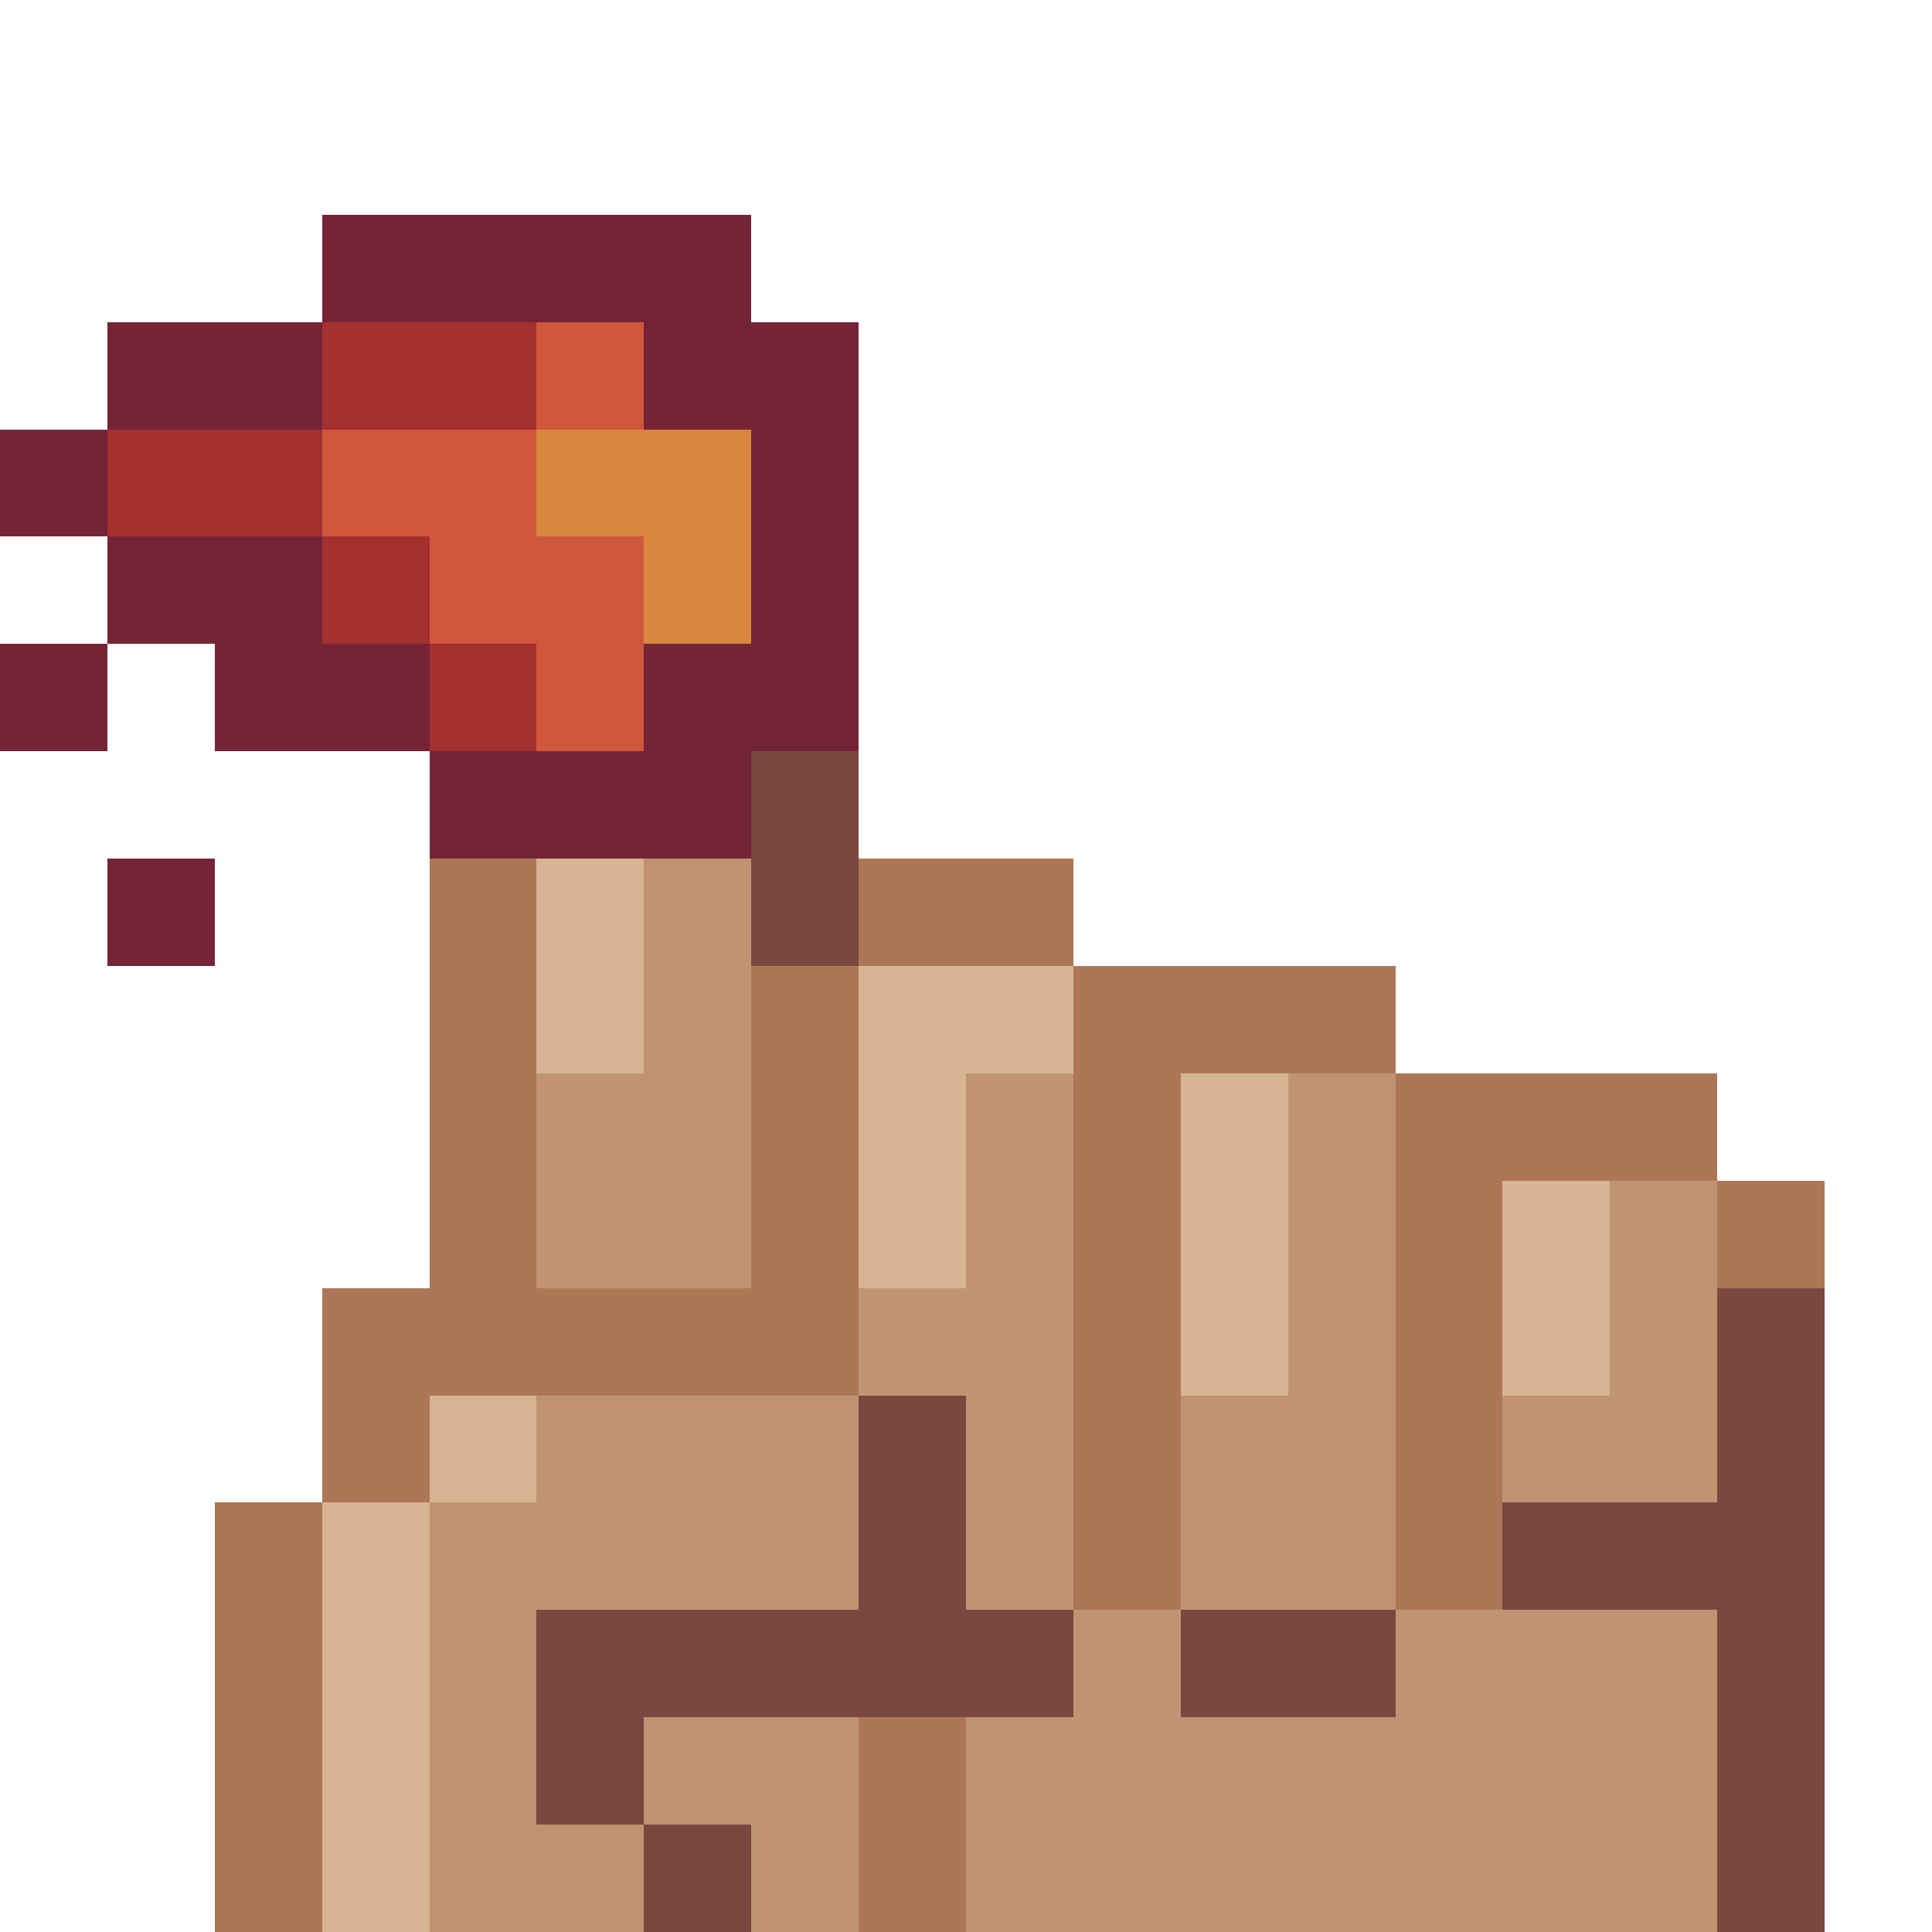
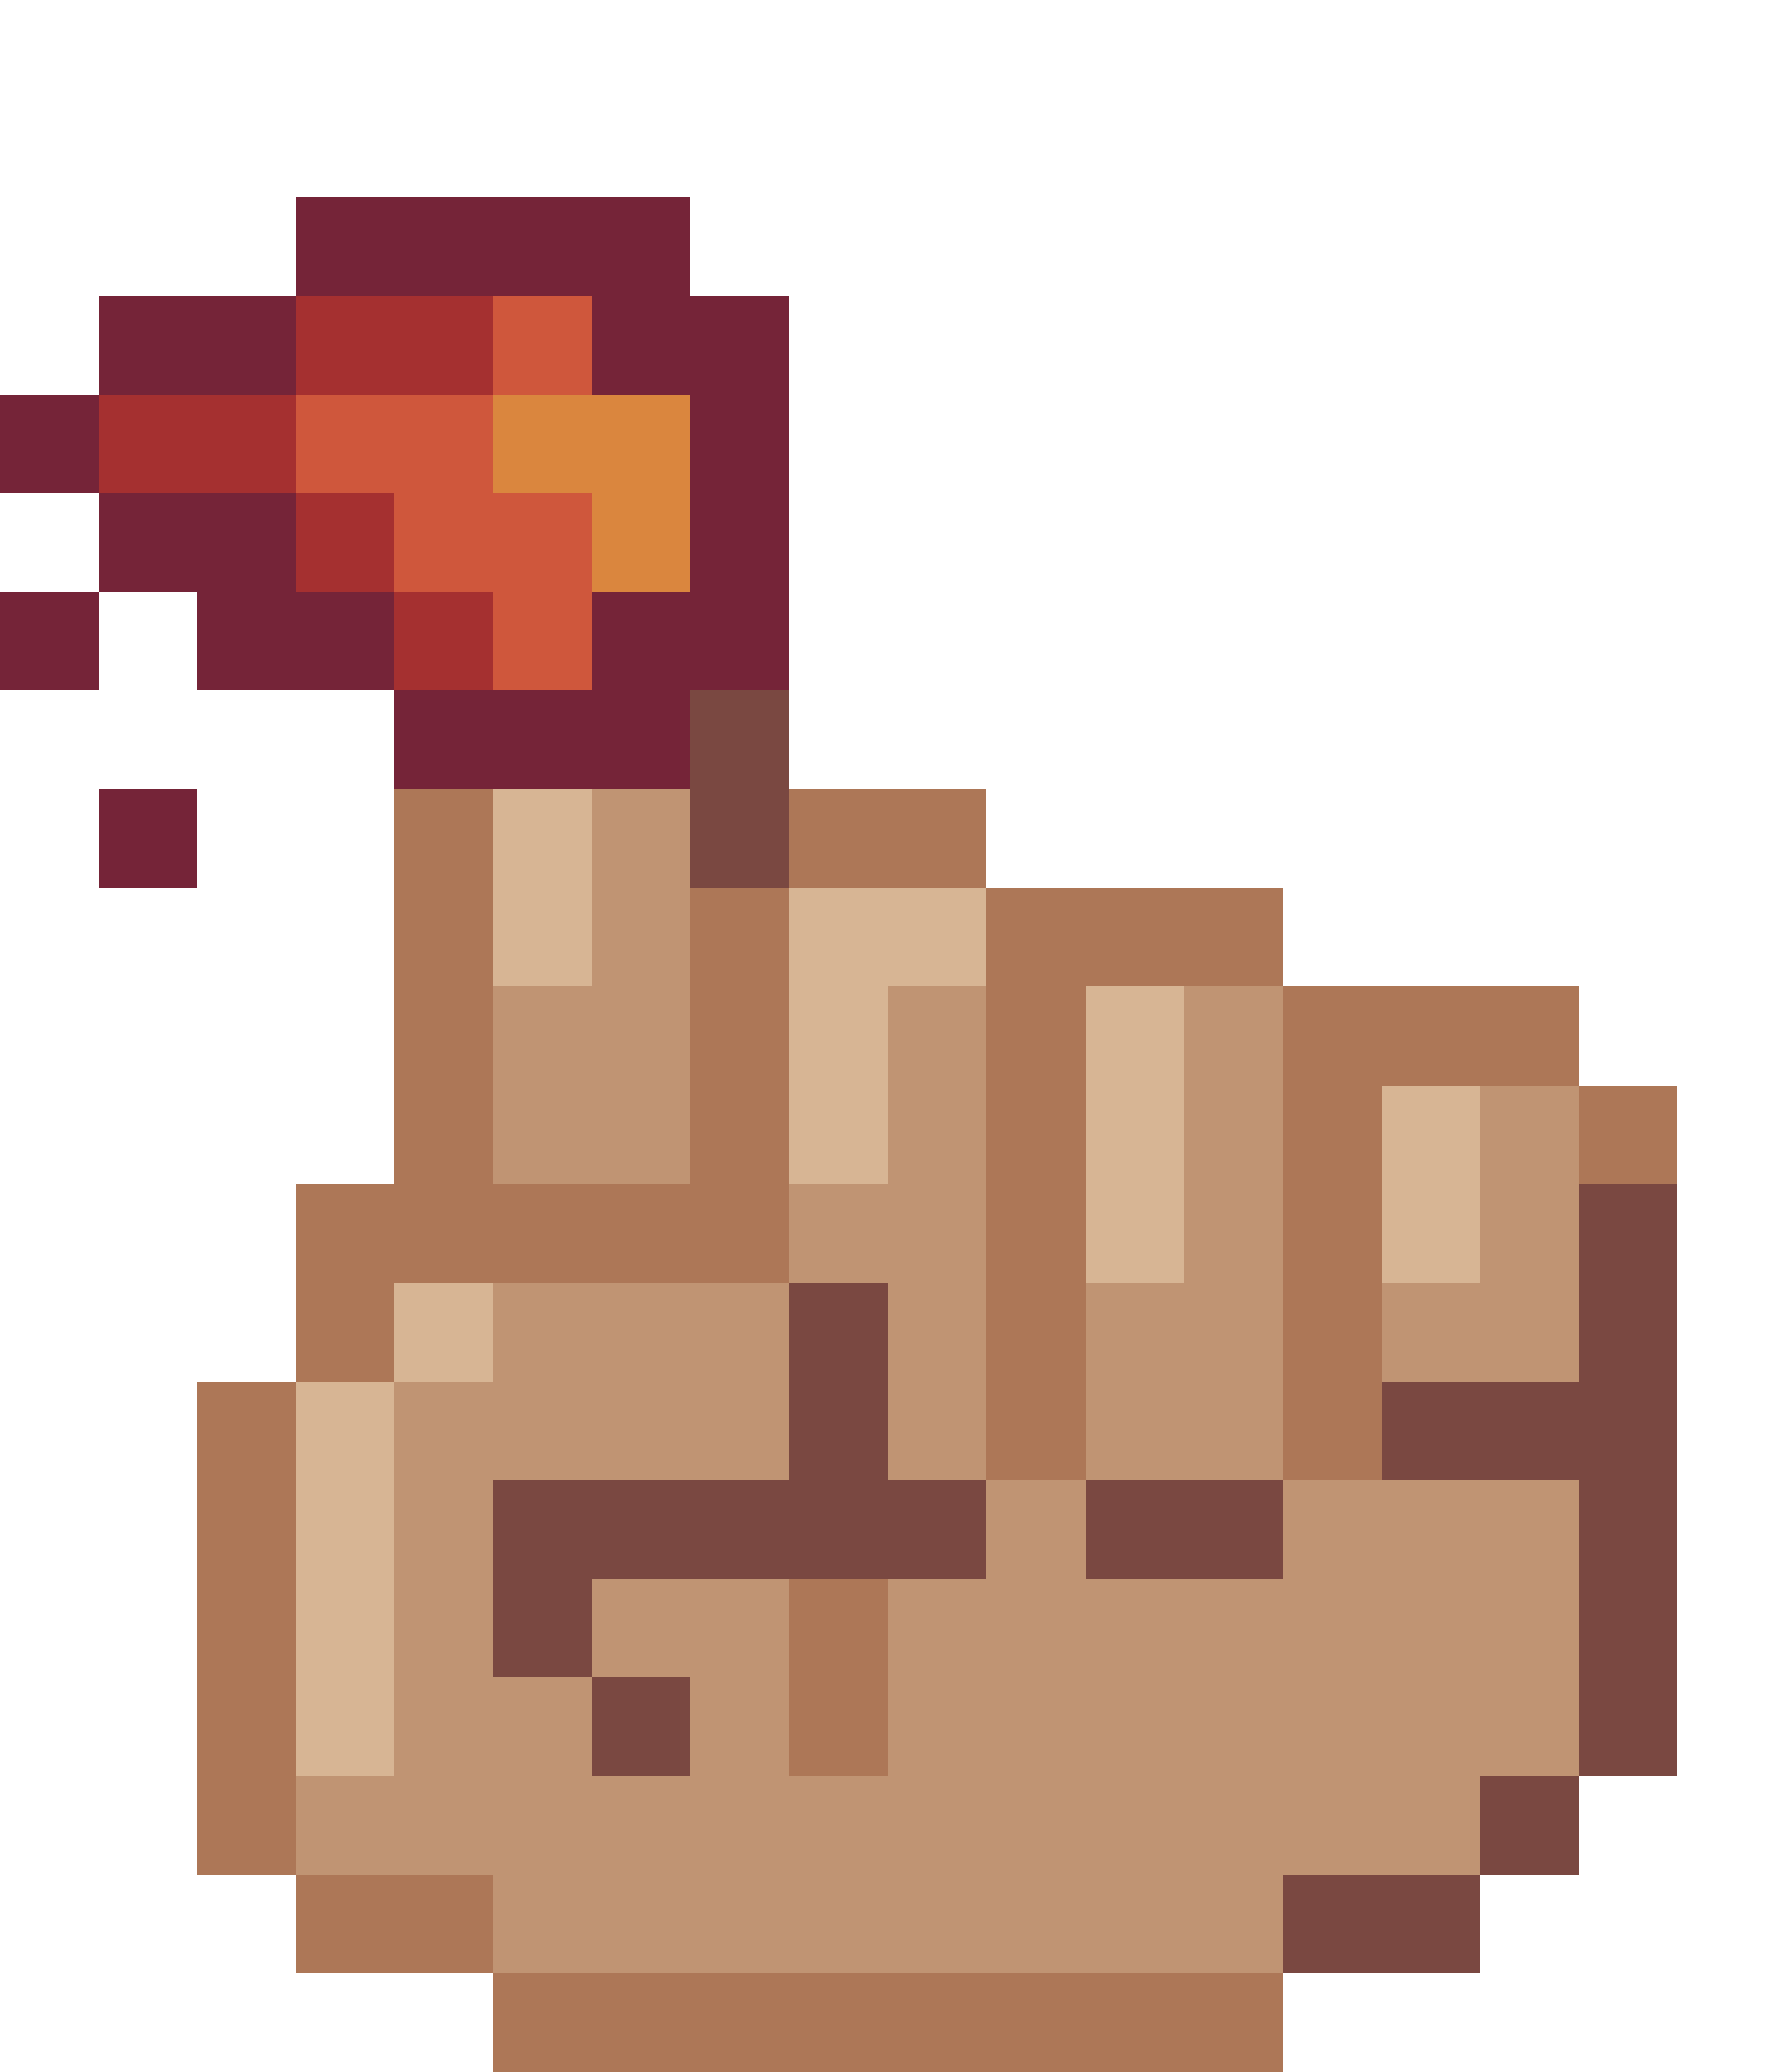
- <svg xmlns="http://www.w3.org/2000/svg" version="1.1" width="540" height="540" shape-rendering="crispEdges">
-   <rect x="90" y="60" width="30" height="30" fill="#752438" />
-   <rect x="120" y="60" width="30" height="30" fill="#752438" />
-   <rect x="150" y="60" width="30" height="30" fill="#752438" />
-   <rect x="180" y="60" width="30" height="30" fill="#752438" />
-   <rect x="30" y="90" width="30" height="30" fill="#752438" />
-   <rect x="60" y="90" width="30" height="30" fill="#752438" />
-   <rect x="90" y="90" width="30" height="30" fill="#A53030" />
-   <rect x="120" y="90" width="30" height="30" fill="#A53030" />
-   <rect x="150" y="90" width="30" height="30" fill="#CF573C" />
-   <rect x="180" y="90" width="30" height="30" fill="#752438" />
-   <rect x="210" y="90" width="30" height="30" fill="#752438" />
-   <rect x="0" y="120" width="30" height="30" fill="#752438" />
-   <rect x="30" y="120" width="30" height="30" fill="#A53030" />
-   <rect x="60" y="120" width="30" height="30" fill="#A53030" />
-   <rect x="90" y="120" width="30" height="30" fill="#CF573C" />
-   <rect x="120" y="120" width="30" height="30" fill="#CF573C" />
-   <rect x="150" y="120" width="30" height="30" fill="#DA863E" />
-   <rect x="180" y="120" width="30" height="30" fill="#DA863E" />
-   <rect x="210" y="120" width="30" height="30" fill="#752438" />
-   <rect x="30" y="150" width="30" height="30" fill="#752438" />
-   <rect x="60" y="150" width="30" height="30" fill="#752438" />
-   <rect x="90" y="150" width="30" height="30" fill="#A53030" />
-   <rect x="120" y="150" width="30" height="30" fill="#CF573C" />
-   <rect x="150" y="150" width="30" height="30" fill="#CF573C" />
-   <rect x="180" y="150" width="30" height="30" fill="#DA863E" />
-   <rect x="210" y="150" width="30" height="30" fill="#752438" />
-   <rect x="0" y="180" width="30" height="30" fill="#752438" />
-   <rect x="60" y="180" width="30" height="30" fill="#752438" />
-   <rect x="90" y="180" width="30" height="30" fill="#752438" />
-   <rect x="120" y="180" width="30" height="30" fill="#A53030" />
-   <rect x="150" y="180" width="30" height="30" fill="#CF573C" />
-   <rect x="180" y="180" width="30" height="30" fill="#752438" />
-   <rect x="210" y="180" width="30" height="30" fill="#752438" />
-   <rect x="120" y="210" width="30" height="30" fill="#752438" />
-   <rect x="150" y="210" width="30" height="30" fill="#752438" />
-   <rect x="180" y="210" width="30" height="30" fill="#752438" />
-   <rect x="210" y="210" width="30" height="30" fill="#7A4841" />
-   <rect x="30" y="240" width="30" height="30" fill="#752438" />
-   <rect x="120" y="240" width="30" height="30" fill="#AD7757" />
-   <rect x="150" y="240" width="30" height="30" fill="#D7B594" />
-   <rect x="180" y="240" width="30" height="30" fill="#C09473" />
-   <rect x="210" y="240" width="30" height="30" fill="#7A4841" />
-   <rect x="240" y="240" width="30" height="30" fill="#AD7757" />
-   <rect x="270" y="240" width="30" height="30" fill="#AD7757" />
-   <rect x="120" y="270" width="30" height="30" fill="#AD7757" />
-   <rect x="150" y="270" width="30" height="30" fill="#D7B594" />
-   <rect x="180" y="270" width="30" height="30" fill="#C09473" />
-   <rect x="210" y="270" width="30" height="30" fill="#AD7757" />
-   <rect x="240" y="270" width="30" height="30" fill="#D7B594" />
-   <rect x="270" y="270" width="30" height="30" fill="#D7B594" />
-   <rect x="300" y="270" width="30" height="30" fill="#AD7757" />
-   <rect x="330" y="270" width="30" height="30" fill="#AD7757" />
-   <rect x="360" y="270" width="30" height="30" fill="#AD7757" />
-   <rect x="120" y="300" width="30" height="30" fill="#AD7757" />
-   <rect x="150" y="300" width="30" height="30" fill="#C09473" />
-   <rect x="180" y="300" width="30" height="30" fill="#C09473" />
-   <rect x="210" y="300" width="30" height="30" fill="#AD7757" />
-   <rect x="240" y="300" width="30" height="30" fill="#D7B594" />
-   <rect x="270" y="300" width="30" height="30" fill="#C09473" />
-   <rect x="300" y="300" width="30" height="30" fill="#AD7757" />
-   <rect x="330" y="300" width="30" height="30" fill="#D7B594" />
-   <rect x="360" y="300" width="30" height="30" fill="#C09473" />
-   <rect x="390" y="300" width="30" height="30" fill="#AD7757" />
-   <rect x="420" y="300" width="30" height="30" fill="#AD7757" />
-   <rect x="450" y="300" width="30" height="30" fill="#AD7757" />
-   <rect x="120" y="330" width="30" height="30" fill="#AD7757" />
-   <rect x="150" y="330" width="30" height="30" fill="#C09473" />
-   <rect x="180" y="330" width="30" height="30" fill="#C09473" />
-   <rect x="210" y="330" width="30" height="30" fill="#AD7757" />
-   <rect x="240" y="330" width="30" height="30" fill="#D7B594" />
-   <rect x="270" y="330" width="30" height="30" fill="#C09473" />
-   <rect x="300" y="330" width="30" height="30" fill="#AD7757" />
-   <rect x="330" y="330" width="30" height="30" fill="#D7B594" />
-   <rect x="360" y="330" width="30" height="30" fill="#C09473" />
-   <rect x="390" y="330" width="30" height="30" fill="#AD7757" />
-   <rect x="420" y="330" width="30" height="30" fill="#D7B594" />
-   <rect x="450" y="330" width="30" height="30" fill="#C09473" />
-   <rect x="480" y="330" width="30" height="30" fill="#AD7757" />
-   <rect x="90" y="360" width="30" height="30" fill="#AD7757" />
-   <rect x="120" y="360" width="30" height="30" fill="#AD7757" />
-   <rect x="150" y="360" width="30" height="30" fill="#AD7757" />
-   <rect x="180" y="360" width="30" height="30" fill="#AD7757" />
-   <rect x="210" y="360" width="30" height="30" fill="#AD7757" />
-   <rect x="240" y="360" width="30" height="30" fill="#C09473" />
-   <rect x="270" y="360" width="30" height="30" fill="#C09473" />
-   <rect x="300" y="360" width="30" height="30" fill="#AD7757" />
-   <rect x="330" y="360" width="30" height="30" fill="#D7B594" />
-   <rect x="360" y="360" width="30" height="30" fill="#C09473" />
-   <rect x="390" y="360" width="30" height="30" fill="#AD7757" />
-   <rect x="420" y="360" width="30" height="30" fill="#D7B594" />
-   <rect x="450" y="360" width="30" height="30" fill="#C09473" />
-   <rect x="480" y="360" width="30" height="30" fill="#7A4841" />
-   <rect x="90" y="390" width="30" height="30" fill="#AD7757" />
-   <rect x="120" y="390" width="30" height="30" fill="#D7B594" />
-   <rect x="150" y="390" width="30" height="30" fill="#C09473" />
-   <rect x="180" y="390" width="30" height="30" fill="#C09473" />
-   <rect x="210" y="390" width="30" height="30" fill="#C09473" />
-   <rect x="240" y="390" width="30" height="30" fill="#7A4841" />
-   <rect x="270" y="390" width="30" height="30" fill="#C09473" />
-   <rect x="300" y="390" width="30" height="30" fill="#AD7757" />
-   <rect x="330" y="390" width="30" height="30" fill="#C09473" />
-   <rect x="360" y="390" width="30" height="30" fill="#C09473" />
-   <rect x="390" y="390" width="30" height="30" fill="#AD7757" />
-   <rect x="420" y="390" width="30" height="30" fill="#C09473" />
-   <rect x="450" y="390" width="30" height="30" fill="#C09473" />
-   <rect x="480" y="390" width="30" height="30" fill="#7A4841" />
-   <rect x="60" y="420" width="30" height="30" fill="#AD7757" />
-   <rect x="90" y="420" width="30" height="30" fill="#D7B594" />
-   <rect x="120" y="420" width="30" height="30" fill="#C09473" />
-   <rect x="150" y="420" width="30" height="30" fill="#C09473" />
-   <rect x="180" y="420" width="30" height="30" fill="#C09473" />
-   <rect x="210" y="420" width="30" height="30" fill="#C09473" />
-   <rect x="240" y="420" width="30" height="30" fill="#7A4841" />
-   <rect x="270" y="420" width="30" height="30" fill="#C09473" />
-   <rect x="300" y="420" width="30" height="30" fill="#AD7757" />
-   <rect x="330" y="420" width="30" height="30" fill="#C09473" />
-   <rect x="360" y="420" width="30" height="30" fill="#C09473" />
-   <rect x="390" y="420" width="30" height="30" fill="#AD7757" />
-   <rect x="420" y="420" width="30" height="30" fill="#7A4841" />
-   <rect x="450" y="420" width="30" height="30" fill="#7A4841" />
-   <rect x="480" y="420" width="30" height="30" fill="#7A4841" />
-   <rect x="60" y="450" width="30" height="30" fill="#AD7757" />
-   <rect x="90" y="450" width="30" height="30" fill="#D7B594" />
-   <rect x="120" y="450" width="30" height="30" fill="#C09473" />
-   <rect x="150" y="450" width="30" height="30" fill="#7A4841" />
-   <rect x="180" y="450" width="30" height="30" fill="#7A4841" />
-   <rect x="210" y="450" width="30" height="30" fill="#7A4841" />
-   <rect x="240" y="450" width="30" height="30" fill="#7A4841" />
-   <rect x="270" y="450" width="30" height="30" fill="#7A4841" />
-   <rect x="300" y="450" width="30" height="30" fill="#C09473" />
-   <rect x="330" y="450" width="30" height="30" fill="#7A4841" />
-   <rect x="360" y="450" width="30" height="30" fill="#7A4841" />
-   <rect x="390" y="450" width="30" height="30" fill="#C09473" />
-   <rect x="420" y="450" width="30" height="30" fill="#C09473" />
-   <rect x="450" y="450" width="30" height="30" fill="#C09473" />
-   <rect x="480" y="450" width="30" height="30" fill="#7A4841" />
-   <rect x="60" y="480" width="30" height="30" fill="#AD7757" />
-   <rect x="90" y="480" width="30" height="30" fill="#D7B594" />
-   <rect x="120" y="480" width="30" height="30" fill="#C09473" />
-   <rect x="150" y="480" width="30" height="30" fill="#7A4841" />
-   <rect x="180" y="480" width="30" height="30" fill="#C09473" />
-   <rect x="210" y="480" width="30" height="30" fill="#C09473" />
-   <rect x="240" y="480" width="30" height="30" fill="#AD7757" />
-   <rect x="270" y="480" width="30" height="30" fill="#C09473" />
-   <rect x="300" y="480" width="30" height="30" fill="#C09473" />
-   <rect x="330" y="480" width="30" height="30" fill="#C09473" />
-   <rect x="360" y="480" width="30" height="30" fill="#C09473" />
-   <rect x="390" y="480" width="30" height="30" fill="#C09473" />
-   <rect x="420" y="480" width="30" height="30" fill="#C09473" />
-   <rect x="450" y="480" width="30" height="30" fill="#C09473" />
-   <rect x="480" y="480" width="30" height="30" fill="#7A4841" />
-   <rect x="60" y="510" width="30" height="30" fill="#AD7757" />
-   <rect x="90" y="510" width="30" height="30" fill="#D7B594" />
-   <rect x="120" y="510" width="30" height="30" fill="#C09473" />
-   <rect x="150" y="510" width="30" height="30" fill="#C09473" />
-   <rect x="180" y="510" width="30" height="30" fill="#7A4841" />
-   <rect x="210" y="510" width="30" height="30" fill="#C09473" />
-   <rect x="240" y="510" width="30" height="30" fill="#AD7757" />
-   <rect x="270" y="510" width="30" height="30" fill="#C09473" />
-   <rect x="300" y="510" width="30" height="30" fill="#C09473" />
-   <rect x="330" y="510" width="30" height="30" fill="#C09473" />
-   <rect x="360" y="510" width="30" height="30" fill="#C09473" />
-   <rect x="390" y="510" width="30" height="30" fill="#C09473" />
-   <rect x="420" y="510" width="30" height="30" fill="#C09473" />
-   <rect x="450" y="510" width="30" height="30" fill="#C09473" />
-   <rect x="480" y="510" width="30" height="30" fill="#7A4841" />
+ <svg xmlns="http://www.w3.org/2000/svg" version="1.1" width="216" height="252" shape-rendering="crispEdges">
+   <rect x="36" y="24" width="12" height="12" fill="#752438" />
+   <rect x="48" y="24" width="12" height="12" fill="#752438" />
+   <rect x="60" y="24" width="12" height="12" fill="#752438" />
+   <rect x="72" y="24" width="12" height="12" fill="#752438" />
+   <rect x="12" y="36" width="12" height="12" fill="#752438" />
+   <rect x="24" y="36" width="12" height="12" fill="#752438" />
+   <rect x="36" y="36" width="12" height="12" fill="#A53030" />
+   <rect x="48" y="36" width="12" height="12" fill="#A53030" />
+   <rect x="60" y="36" width="12" height="12" fill="#CF573C" />
+   <rect x="72" y="36" width="12" height="12" fill="#752438" />
+   <rect x="84" y="36" width="12" height="12" fill="#752438" />
+   <rect x="0" y="48" width="12" height="12" fill="#752438" />
+   <rect x="12" y="48" width="12" height="12" fill="#A53030" />
+   <rect x="24" y="48" width="12" height="12" fill="#A53030" />
+   <rect x="36" y="48" width="12" height="12" fill="#CF573C" />
+   <rect x="48" y="48" width="12" height="12" fill="#CF573C" />
+   <rect x="60" y="48" width="12" height="12" fill="#DA863E" />
+   <rect x="72" y="48" width="12" height="12" fill="#DA863E" />
+   <rect x="84" y="48" width="12" height="12" fill="#752438" />
+   <rect x="12" y="60" width="12" height="12" fill="#752438" />
+   <rect x="24" y="60" width="12" height="12" fill="#752438" />
+   <rect x="36" y="60" width="12" height="12" fill="#A53030" />
+   <rect x="48" y="60" width="12" height="12" fill="#CF573C" />
+   <rect x="60" y="60" width="12" height="12" fill="#CF573C" />
+   <rect x="72" y="60" width="12" height="12" fill="#DA863E" />
+   <rect x="84" y="60" width="12" height="12" fill="#752438" />
+   <rect x="0" y="72" width="12" height="12" fill="#752438" />
+   <rect x="24" y="72" width="12" height="12" fill="#752438" />
+   <rect x="36" y="72" width="12" height="12" fill="#752438" />
+   <rect x="48" y="72" width="12" height="12" fill="#A53030" />
+   <rect x="60" y="72" width="12" height="12" fill="#CF573C" />
+   <rect x="72" y="72" width="12" height="12" fill="#752438" />
+   <rect x="84" y="72" width="12" height="12" fill="#752438" />
+   <rect x="48" y="84" width="12" height="12" fill="#752438" />
+   <rect x="60" y="84" width="12" height="12" fill="#752438" />
+   <rect x="72" y="84" width="12" height="12" fill="#752438" />
+   <rect x="84" y="84" width="12" height="12" fill="#7A4841" />
+   <rect x="12" y="96" width="12" height="12" fill="#752438" />
+   <rect x="48" y="96" width="12" height="12" fill="#AD7757" />
+   <rect x="60" y="96" width="12" height="12" fill="#D7B594" />
+   <rect x="72" y="96" width="12" height="12" fill="#C09473" />
+   <rect x="84" y="96" width="12" height="12" fill="#7A4841" />
+   <rect x="96" y="96" width="12" height="12" fill="#AD7757" />
+   <rect x="108" y="96" width="12" height="12" fill="#AD7757" />
+   <rect x="48" y="108" width="12" height="12" fill="#AD7757" />
+   <rect x="60" y="108" width="12" height="12" fill="#D7B594" />
+   <rect x="72" y="108" width="12" height="12" fill="#C09473" />
+   <rect x="84" y="108" width="12" height="12" fill="#AD7757" />
+   <rect x="96" y="108" width="12" height="12" fill="#D7B594" />
+   <rect x="108" y="108" width="12" height="12" fill="#D7B594" />
+   <rect x="120" y="108" width="12" height="12" fill="#AD7757" />
+   <rect x="132" y="108" width="12" height="12" fill="#AD7757" />
+   <rect x="144" y="108" width="12" height="12" fill="#AD7757" />
+   <rect x="48" y="120" width="12" height="12" fill="#AD7757" />
+   <rect x="60" y="120" width="12" height="12" fill="#C09473" />
+   <rect x="72" y="120" width="12" height="12" fill="#C09473" />
+   <rect x="84" y="120" width="12" height="12" fill="#AD7757" />
+   <rect x="96" y="120" width="12" height="12" fill="#D7B594" />
+   <rect x="108" y="120" width="12" height="12" fill="#C09473" />
+   <rect x="120" y="120" width="12" height="12" fill="#AD7757" />
+   <rect x="132" y="120" width="12" height="12" fill="#D7B594" />
+   <rect x="144" y="120" width="12" height="12" fill="#C09473" />
+   <rect x="156" y="120" width="12" height="12" fill="#AD7757" />
+   <rect x="168" y="120" width="12" height="12" fill="#AD7757" />
+   <rect x="180" y="120" width="12" height="12" fill="#AD7757" />
+   <rect x="48" y="132" width="12" height="12" fill="#AD7757" />
+   <rect x="60" y="132" width="12" height="12" fill="#C09473" />
+   <rect x="72" y="132" width="12" height="12" fill="#C09473" />
+   <rect x="84" y="132" width="12" height="12" fill="#AD7757" />
+   <rect x="96" y="132" width="12" height="12" fill="#D7B594" />
+   <rect x="108" y="132" width="12" height="12" fill="#C09473" />
+   <rect x="120" y="132" width="12" height="12" fill="#AD7757" />
+   <rect x="132" y="132" width="12" height="12" fill="#D7B594" />
+   <rect x="144" y="132" width="12" height="12" fill="#C09473" />
+   <rect x="156" y="132" width="12" height="12" fill="#AD7757" />
+   <rect x="168" y="132" width="12" height="12" fill="#D7B594" />
+   <rect x="180" y="132" width="12" height="12" fill="#C09473" />
+   <rect x="192" y="132" width="12" height="12" fill="#AD7757" />
+   <rect x="36" y="144" width="12" height="12" fill="#AD7757" />
+   <rect x="48" y="144" width="12" height="12" fill="#AD7757" />
+   <rect x="60" y="144" width="12" height="12" fill="#AD7757" />
+   <rect x="72" y="144" width="12" height="12" fill="#AD7757" />
+   <rect x="84" y="144" width="12" height="12" fill="#AD7757" />
+   <rect x="96" y="144" width="12" height="12" fill="#C09473" />
+   <rect x="108" y="144" width="12" height="12" fill="#C09473" />
+   <rect x="120" y="144" width="12" height="12" fill="#AD7757" />
+   <rect x="132" y="144" width="12" height="12" fill="#D7B594" />
+   <rect x="144" y="144" width="12" height="12" fill="#C09473" />
+   <rect x="156" y="144" width="12" height="12" fill="#AD7757" />
+   <rect x="168" y="144" width="12" height="12" fill="#D7B594" />
+   <rect x="180" y="144" width="12" height="12" fill="#C09473" />
+   <rect x="192" y="144" width="12" height="12" fill="#7A4841" />
+   <rect x="36" y="156" width="12" height="12" fill="#AD7757" />
+   <rect x="48" y="156" width="12" height="12" fill="#D7B594" />
+   <rect x="60" y="156" width="12" height="12" fill="#C09473" />
+   <rect x="72" y="156" width="12" height="12" fill="#C09473" />
+   <rect x="84" y="156" width="12" height="12" fill="#C09473" />
+   <rect x="96" y="156" width="12" height="12" fill="#7A4841" />
+   <rect x="108" y="156" width="12" height="12" fill="#C09473" />
+   <rect x="120" y="156" width="12" height="12" fill="#AD7757" />
+   <rect x="132" y="156" width="12" height="12" fill="#C09473" />
+   <rect x="144" y="156" width="12" height="12" fill="#C09473" />
+   <rect x="156" y="156" width="12" height="12" fill="#AD7757" />
+   <rect x="168" y="156" width="12" height="12" fill="#C09473" />
+   <rect x="180" y="156" width="12" height="12" fill="#C09473" />
+   <rect x="192" y="156" width="12" height="12" fill="#7A4841" />
+   <rect x="24" y="168" width="12" height="12" fill="#AD7757" />
+   <rect x="36" y="168" width="12" height="12" fill="#D7B594" />
+   <rect x="48" y="168" width="12" height="12" fill="#C09473" />
+   <rect x="60" y="168" width="12" height="12" fill="#C09473" />
+   <rect x="72" y="168" width="12" height="12" fill="#C09473" />
+   <rect x="84" y="168" width="12" height="12" fill="#C09473" />
+   <rect x="96" y="168" width="12" height="12" fill="#7A4841" />
+   <rect x="108" y="168" width="12" height="12" fill="#C09473" />
+   <rect x="120" y="168" width="12" height="12" fill="#AD7757" />
+   <rect x="132" y="168" width="12" height="12" fill="#C09473" />
+   <rect x="144" y="168" width="12" height="12" fill="#C09473" />
+   <rect x="156" y="168" width="12" height="12" fill="#AD7757" />
+   <rect x="168" y="168" width="12" height="12" fill="#7A4841" />
+   <rect x="180" y="168" width="12" height="12" fill="#7A4841" />
+   <rect x="192" y="168" width="12" height="12" fill="#7A4841" />
+   <rect x="24" y="180" width="12" height="12" fill="#AD7757" />
+   <rect x="36" y="180" width="12" height="12" fill="#D7B594" />
+   <rect x="48" y="180" width="12" height="12" fill="#C09473" />
+   <rect x="60" y="180" width="12" height="12" fill="#7A4841" />
+   <rect x="72" y="180" width="12" height="12" fill="#7A4841" />
+   <rect x="84" y="180" width="12" height="12" fill="#7A4841" />
+   <rect x="96" y="180" width="12" height="12" fill="#7A4841" />
+   <rect x="108" y="180" width="12" height="12" fill="#7A4841" />
+   <rect x="120" y="180" width="12" height="12" fill="#C09473" />
+   <rect x="132" y="180" width="12" height="12" fill="#7A4841" />
+   <rect x="144" y="180" width="12" height="12" fill="#7A4841" />
+   <rect x="156" y="180" width="12" height="12" fill="#C09473" />
+   <rect x="168" y="180" width="12" height="12" fill="#C09473" />
+   <rect x="180" y="180" width="12" height="12" fill="#C09473" />
+   <rect x="192" y="180" width="12" height="12" fill="#7A4841" />
+   <rect x="24" y="192" width="12" height="12" fill="#AD7757" />
+   <rect x="36" y="192" width="12" height="12" fill="#D7B594" />
+   <rect x="48" y="192" width="12" height="12" fill="#C09473" />
+   <rect x="60" y="192" width="12" height="12" fill="#7A4841" />
+   <rect x="72" y="192" width="12" height="12" fill="#C09473" />
+   <rect x="84" y="192" width="12" height="12" fill="#C09473" />
+   <rect x="96" y="192" width="12" height="12" fill="#AD7757" />
+   <rect x="108" y="192" width="12" height="12" fill="#C09473" />
+   <rect x="120" y="192" width="12" height="12" fill="#C09473" />
+   <rect x="132" y="192" width="12" height="12" fill="#C09473" />
+   <rect x="144" y="192" width="12" height="12" fill="#C09473" />
+   <rect x="156" y="192" width="12" height="12" fill="#C09473" />
+   <rect x="168" y="192" width="12" height="12" fill="#C09473" />
+   <rect x="180" y="192" width="12" height="12" fill="#C09473" />
+   <rect x="192" y="192" width="12" height="12" fill="#7A4841" />
+   <rect x="24" y="204" width="12" height="12" fill="#AD7757" />
+   <rect x="36" y="204" width="12" height="12" fill="#D7B594" />
+   <rect x="48" y="204" width="12" height="12" fill="#C09473" />
+   <rect x="60" y="204" width="12" height="12" fill="#C09473" />
+   <rect x="72" y="204" width="12" height="12" fill="#7A4841" />
+   <rect x="84" y="204" width="12" height="12" fill="#C09473" />
+   <rect x="96" y="204" width="12" height="12" fill="#AD7757" />
+   <rect x="108" y="204" width="12" height="12" fill="#C09473" />
+   <rect x="120" y="204" width="12" height="12" fill="#C09473" />
+   <rect x="132" y="204" width="12" height="12" fill="#C09473" />
+   <rect x="144" y="204" width="12" height="12" fill="#C09473" />
+   <rect x="156" y="204" width="12" height="12" fill="#C09473" />
+   <rect x="168" y="204" width="12" height="12" fill="#C09473" />
+   <rect x="180" y="204" width="12" height="12" fill="#C09473" />
+   <rect x="192" y="204" width="12" height="12" fill="#7A4841" />
+   <rect x="24" y="216" width="12" height="12" fill="#AD7757" />
+   <rect x="36" y="216" width="12" height="12" fill="#C09473" />
+   <rect x="48" y="216" width="12" height="12" fill="#C09473" />
+   <rect x="60" y="216" width="12" height="12" fill="#C09473" />
+   <rect x="72" y="216" width="12" height="12" fill="#C09473" />
+   <rect x="84" y="216" width="12" height="12" fill="#C09473" />
+   <rect x="96" y="216" width="12" height="12" fill="#C09473" />
+   <rect x="108" y="216" width="12" height="12" fill="#C09473" />
+   <rect x="120" y="216" width="12" height="12" fill="#C09473" />
+   <rect x="132" y="216" width="12" height="12" fill="#C09473" />
+   <rect x="144" y="216" width="12" height="12" fill="#C09473" />
+   <rect x="156" y="216" width="12" height="12" fill="#C09473" />
+   <rect x="168" y="216" width="12" height="12" fill="#C09473" />
+   <rect x="180" y="216" width="12" height="12" fill="#7A4841" />
+   <rect x="36" y="228" width="12" height="12" fill="#AD7757" />
+   <rect x="48" y="228" width="12" height="12" fill="#AD7757" />
+   <rect x="60" y="228" width="12" height="12" fill="#C09473" />
+   <rect x="72" y="228" width="12" height="12" fill="#C09473" />
+   <rect x="84" y="228" width="12" height="12" fill="#C09473" />
+   <rect x="96" y="228" width="12" height="12" fill="#C09473" />
+   <rect x="108" y="228" width="12" height="12" fill="#C09473" />
+   <rect x="120" y="228" width="12" height="12" fill="#C09473" />
+   <rect x="132" y="228" width="12" height="12" fill="#C09473" />
+   <rect x="144" y="228" width="12" height="12" fill="#C09473" />
+   <rect x="156" y="228" width="12" height="12" fill="#7A4841" />
+   <rect x="168" y="228" width="12" height="12" fill="#7A4841" />
+   <rect x="60" y="240" width="12" height="12" fill="#AD7757" />
+   <rect x="72" y="240" width="12" height="12" fill="#AD7757" />
+   <rect x="84" y="240" width="12" height="12" fill="#AD7757" />
+   <rect x="96" y="240" width="12" height="12" fill="#AD7757" />
+   <rect x="108" y="240" width="12" height="12" fill="#AD7757" />
+   <rect x="120" y="240" width="12" height="12" fill="#AD7757" />
+   <rect x="132" y="240" width="12" height="12" fill="#AD7757" />
+   <rect x="144" y="240" width="12" height="12" fill="#AD7757" />
</svg>
